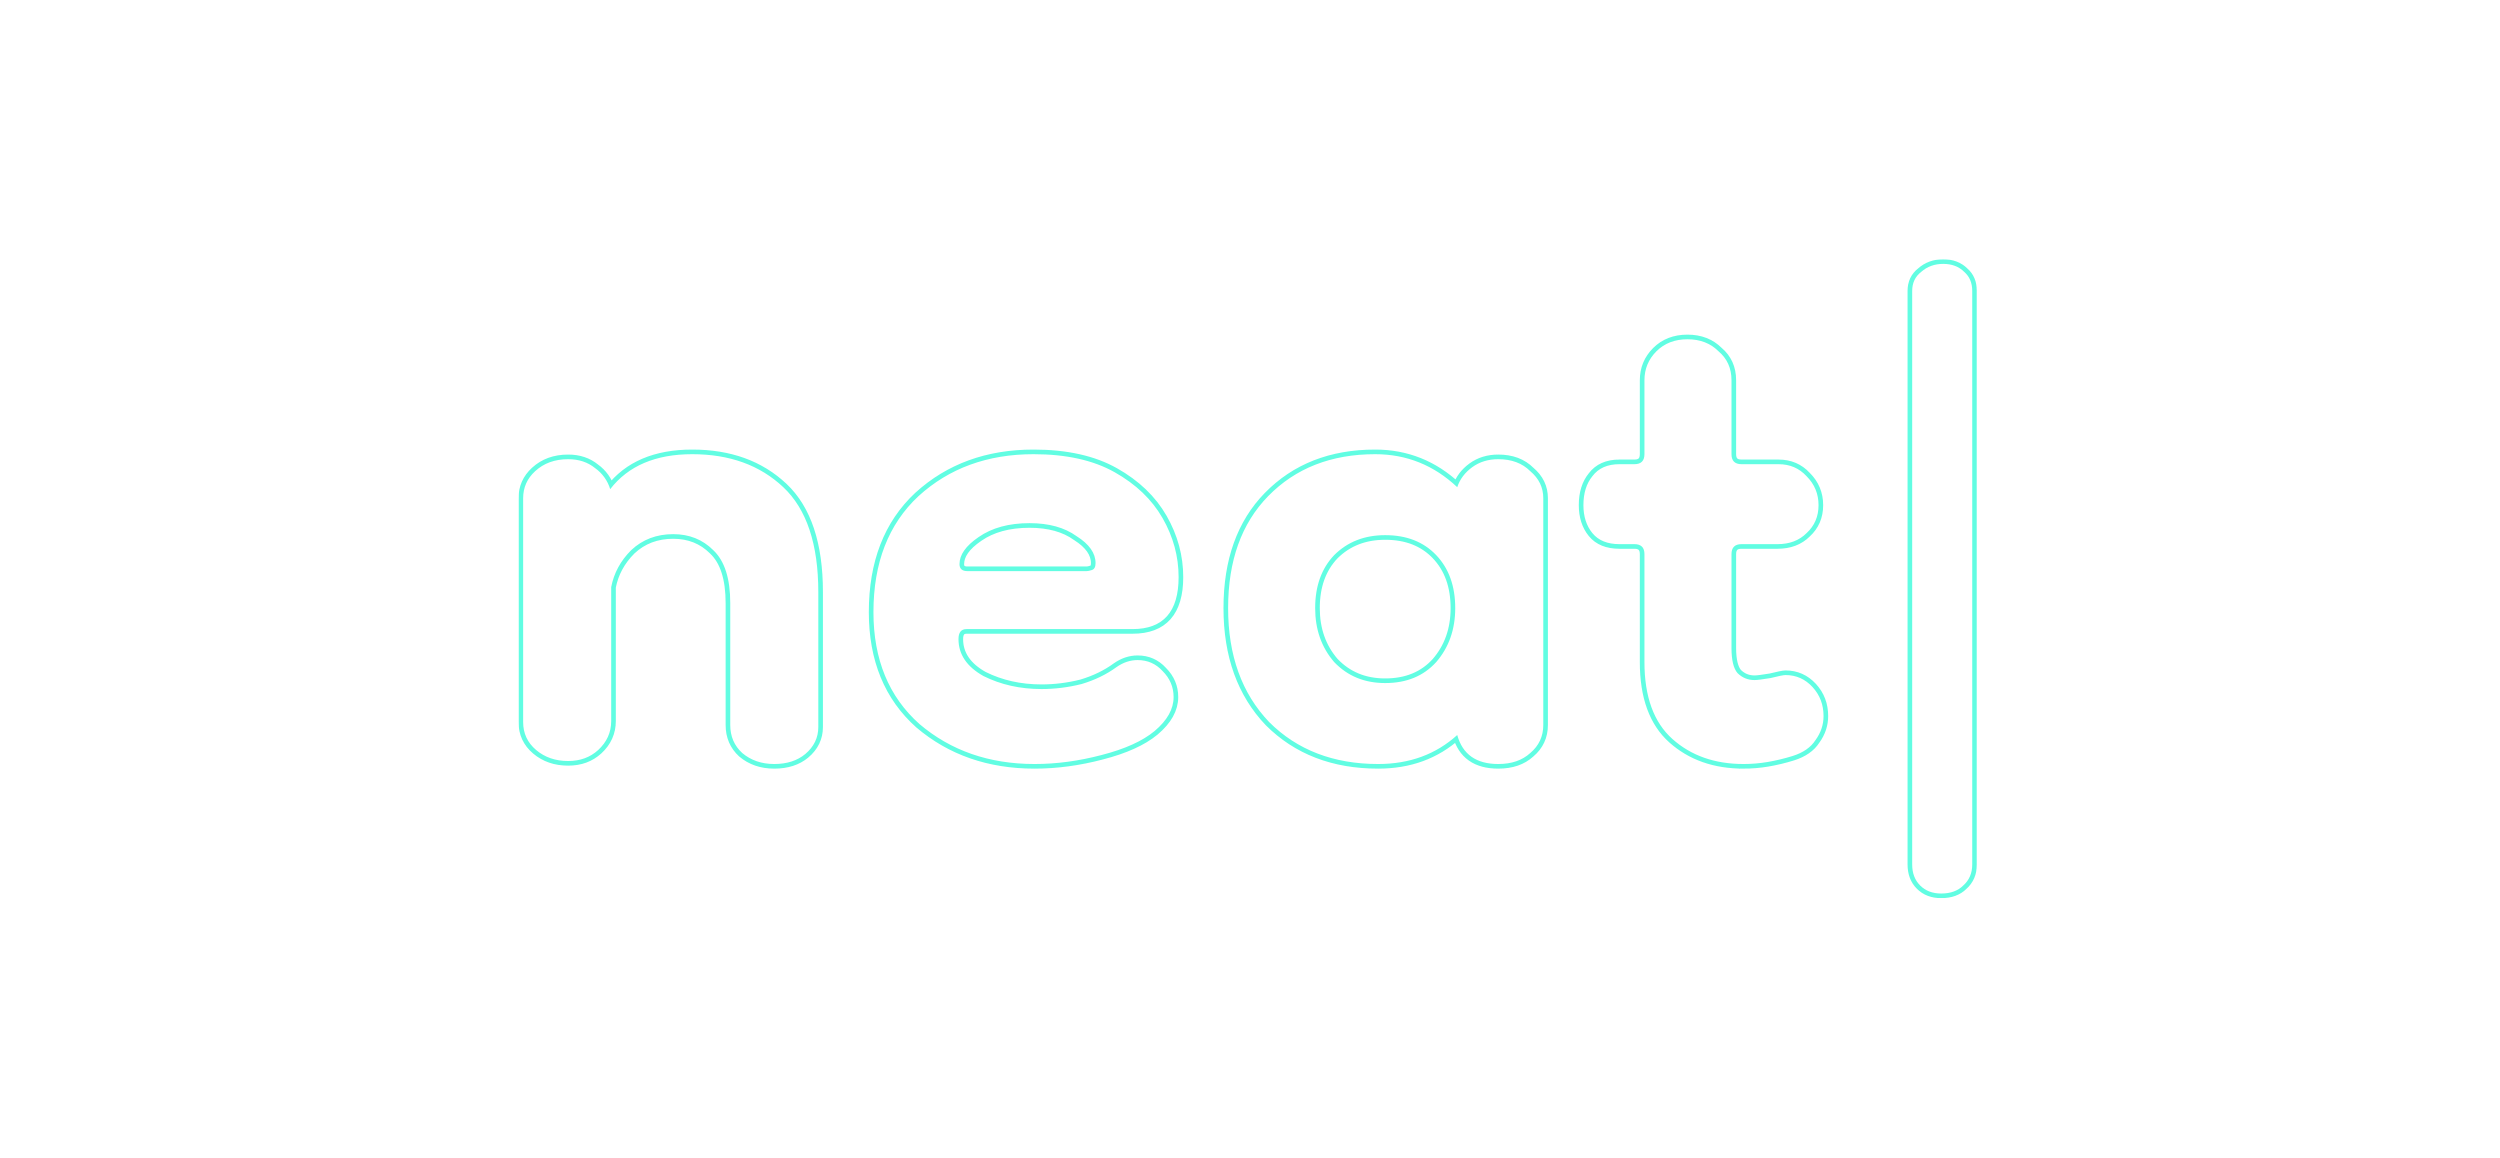
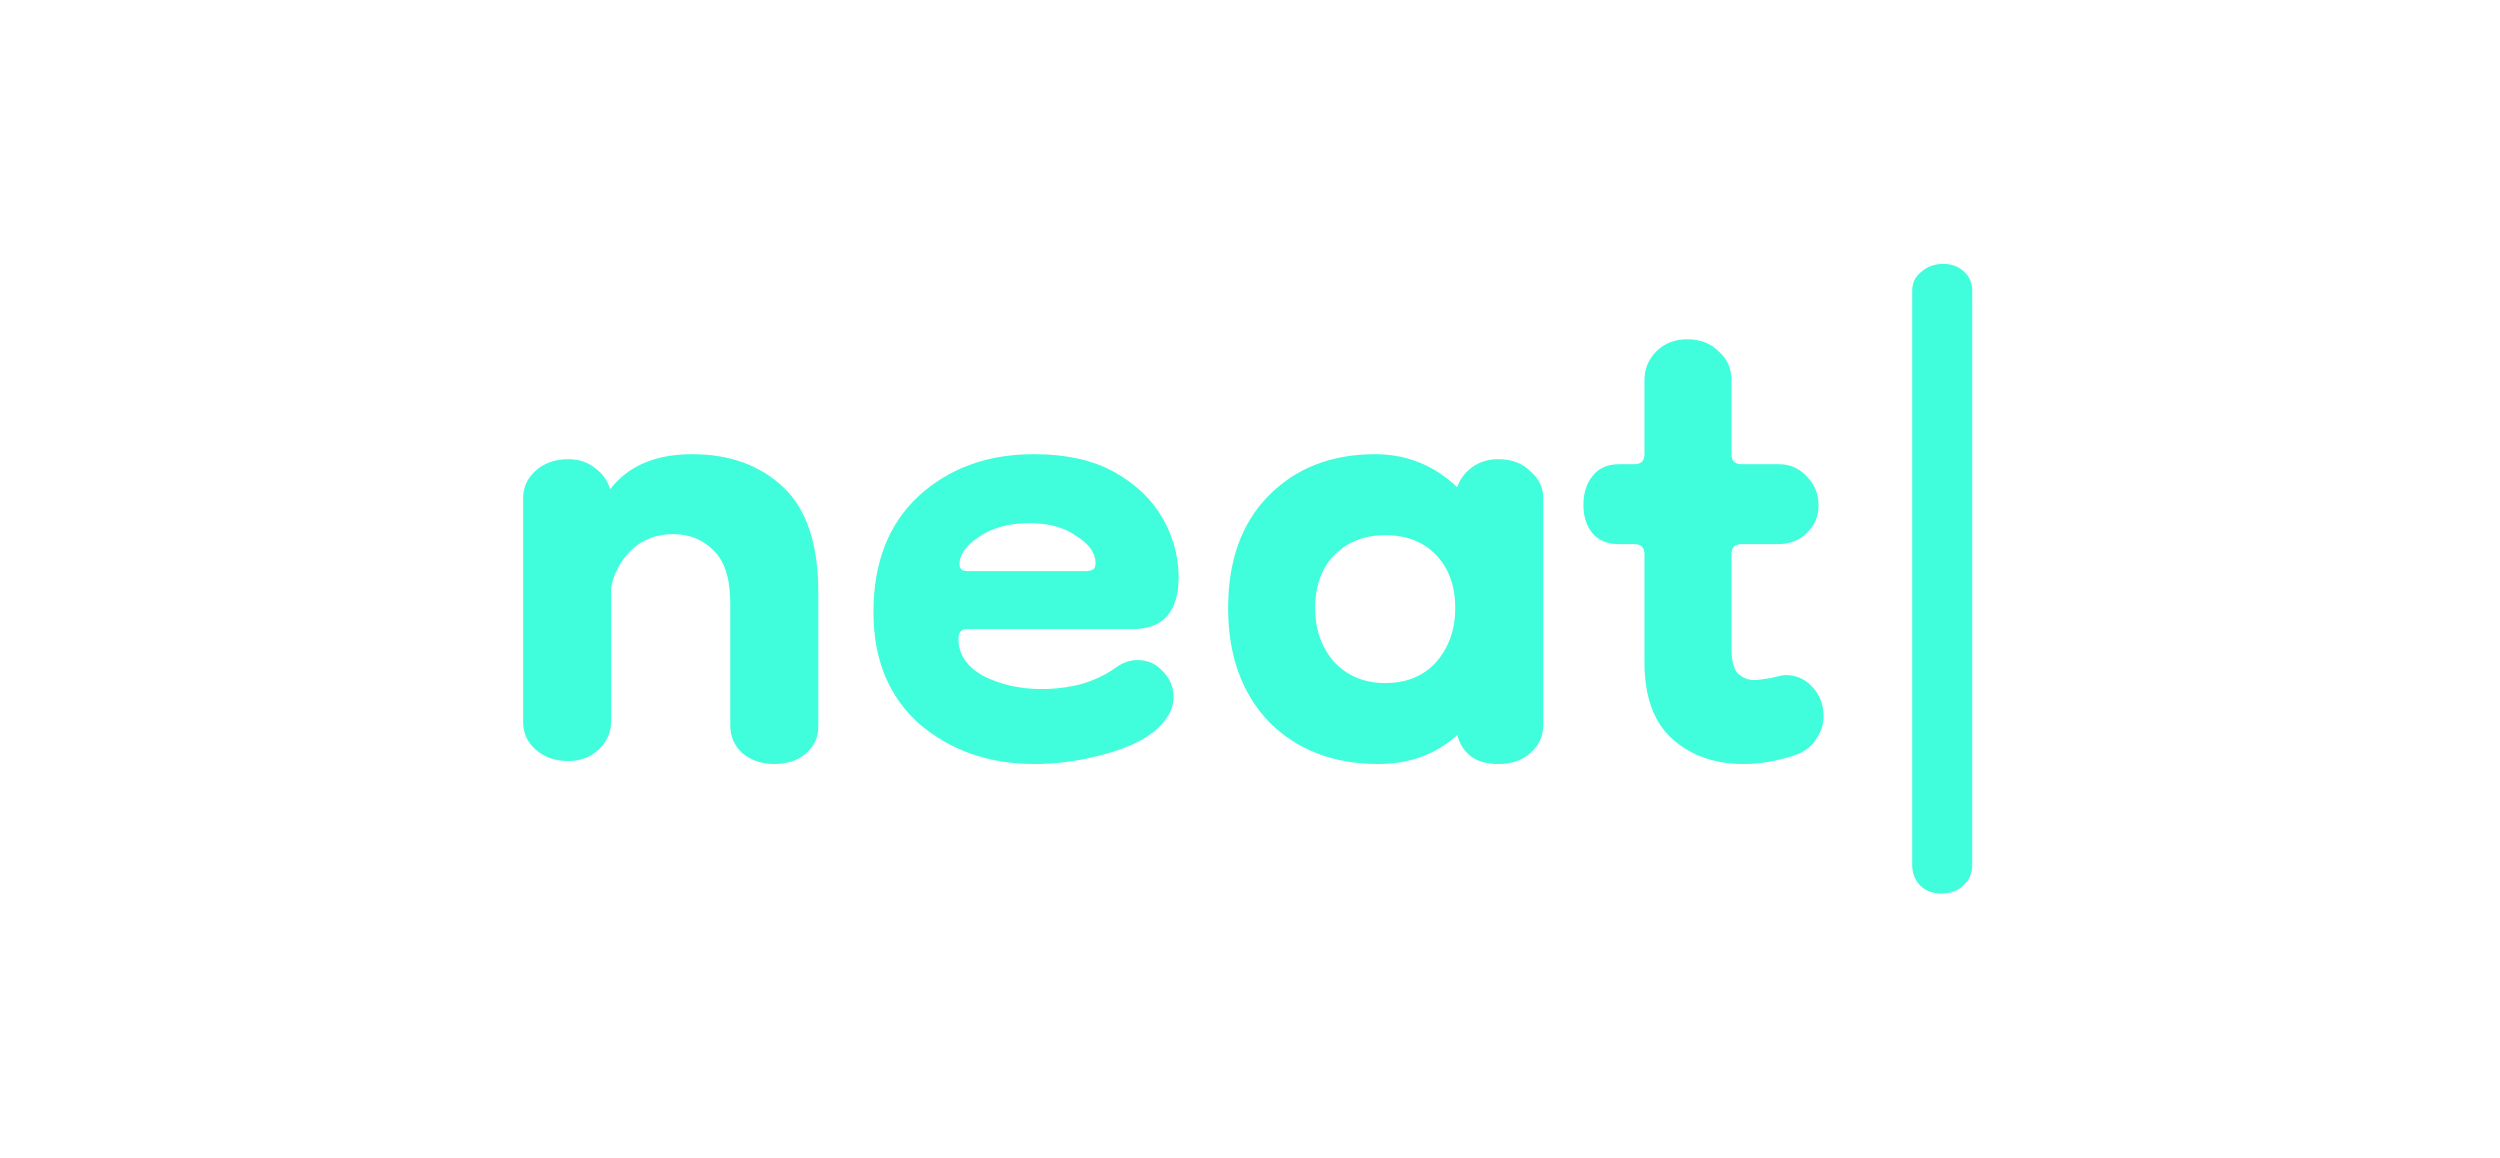
<svg xmlns="http://www.w3.org/2000/svg" fill="none" viewBox="0 0 540 250">
  <g transform="translate(112 56)">
-     <mask id="a" width="315" height="138" x="0" y="0" fill="#000" maskUnits="userSpaceOnUse">
-       <path fill="#40fddc" d="M0 0h315v138H0z" />
-       <path d="M55.244 109.026q-4.107 0-6.916-2.374-2.593-2.374-2.593-6.045V74.271q0-7.988-3.674-11.441-3.458-3.454-8.644-3.454-5.403 0-9.077 3.454-3.458 3.454-4.322 7.987v28.927q0 3.67-2.81 6.26-2.593 2.375-6.483 2.375-4.106 0-6.916-2.375T1 99.96V51.604q0-3.453 2.593-5.828 2.81-2.59 7.132-2.59 3.457 0 5.835 1.942a8.6 8.6 0 0 1 3.242 4.533q5.835-7.555 17.72-7.555 12.103 0 19.667 7.124t7.564 22.666v29.143q0 3.455-2.81 5.829-2.593 2.158-6.7 2.158M111.458 109.026q-14.696 0-24.853-8.634-9.94-8.851-9.941-24.178 0-15.975 9.725-25.041 9.941-9.067 24.853-9.067 10.588 0 17.505 3.886 6.915 3.885 10.373 9.93t3.458 12.736q0 11.226-9.941 11.226H96.762q-1.728 0-1.729 2.158 0 4.965 5.403 7.988 5.619 2.805 12.535 2.806 4.322 0 8.644-1.08 4.322-1.294 7.564-3.67 2.161-1.51 4.538-1.51 3.242 0 5.403 2.374 2.377 2.374 2.377 5.613 0 3.885-4.106 7.34-3.89 3.237-11.454 5.181-7.347 1.942-14.479 1.942m11.238-41.663q.432 0 1.08-.216.865-.216.865-1.511 0-3.239-4.107-5.829-3.89-2.805-10.157-2.806-6.7 0-11.021 3.022-4.106 2.807-4.106 5.829 0 1.51 1.728 1.511zM185.69 109.026q-14.48 0-23.556-9.066-8.86-9.283-8.861-24.61 0-15.327 8.645-24.177 8.86-9.067 23.124-9.067 10.156 0 17.721 7.124.864-2.59 3.241-4.318t5.619-1.727q4.323 0 6.916 2.59 2.81 2.376 2.809 5.83v49.002q0 3.67-2.809 6.045-2.593 2.374-6.916 2.374-7.131 0-8.86-6.26-6.916 6.26-17.073 6.26m1.513-17.485q6.915 0 11.021-4.534 4.107-4.75 4.107-11.657 0-7.124-4.107-11.441-4.106-4.317-11.021-4.317-6.699 0-11.022 4.317-4.106 4.317-4.106 11.441 0 6.909 4.106 11.657 4.323 4.534 11.022 4.534M264.596 109.026q-9.293 0-15.344-5.396-6.051-5.397-6.051-16.623V63.693q0-2.159-2.161-2.159h-3.242q-3.89 0-5.835-2.374t-1.945-6.045q0-3.885 1.945-6.26 1.946-2.59 5.835-2.59h3.242q2.16 0 2.161-2.16V26.132q0-3.67 2.593-6.26t6.7-2.59 6.699 2.59q2.81 2.375 2.809 6.26v15.975q0 2.158 2.161 2.158h7.997q3.674 0 6.051 2.591 2.593 2.59 2.593 6.26t-2.593 6.045q-2.377 2.374-6.268 2.374h-7.78q-2.16 0-2.161 2.16v20.291q0 3.886 1.297 5.397 1.513 1.51 3.674 1.511.864 0 3.458-.432 2.593-.647 3.241-.647 3.459 0 5.835 2.59 2.378 2.59 2.378 6.26 0 2.807-1.729 5.181-1.513 2.376-4.971 3.454a42 42 0 0 1-5.403 1.296 31.5 31.5 0 0 1-5.186.431M314 130.74q0 2.807-1.945 4.533-1.729 1.727-4.754 1.727-2.81 0-4.539-1.727t-1.729-4.533V6.829q0-2.591 1.945-4.102Q304.923 1 307.733 1t4.538 1.727q1.73 1.511 1.729 4.102z" />
-     </mask>
-     <path stroke="#40fddc" stroke-width="2" d="M55.244 109.026q-4.107 0-6.916-2.374-2.593-2.374-2.593-6.045V74.271q0-7.988-3.674-11.441-3.458-3.454-8.644-3.454-5.403 0-9.077 3.454-3.458 3.454-4.322 7.987v28.927q0 3.67-2.81 6.26-2.593 2.375-6.483 2.375-4.106 0-6.916-2.375T1 99.96V51.604q0-3.453 2.593-5.828 2.81-2.59 7.132-2.59 3.457 0 5.835 1.942a8.6 8.6 0 0 1 3.242 4.533q5.835-7.555 17.72-7.555 12.103 0 19.667 7.124t7.564 22.666v29.143q0 3.455-2.81 5.829-2.593 2.158-6.7 2.158ZM111.458 109.026q-14.696 0-24.853-8.634-9.94-8.851-9.941-24.178 0-15.975 9.725-25.041 9.941-9.067 24.853-9.067 10.588 0 17.505 3.886 6.915 3.885 10.373 9.93t3.458 12.736q0 11.226-9.941 11.226H96.762q-1.728 0-1.729 2.158 0 4.965 5.403 7.988 5.619 2.805 12.535 2.806 4.322 0 8.644-1.08 4.322-1.294 7.564-3.67 2.161-1.51 4.538-1.51 3.242 0 5.403 2.374 2.377 2.374 2.377 5.613 0 3.885-4.106 7.34-3.89 3.237-11.454 5.181-7.347 1.942-14.479 1.942Zm11.238-41.663q.432 0 1.08-.216.865-.216.865-1.511 0-3.239-4.107-5.829-3.89-2.805-10.157-2.806-6.7 0-11.021 3.022-4.106 2.807-4.106 5.829 0 1.51 1.728 1.511zM185.69 109.026q-14.48 0-23.556-9.066-8.86-9.283-8.861-24.61 0-15.327 8.645-24.177 8.86-9.067 23.124-9.067 10.156 0 17.721 7.124.864-2.59 3.241-4.318t5.619-1.727q4.323 0 6.916 2.59 2.81 2.376 2.809 5.83v49.002q0 3.67-2.809 6.045-2.593 2.374-6.916 2.374-7.131 0-8.86-6.26-6.916 6.26-17.073 6.26Zm1.513-17.485q6.915 0 11.021-4.534 4.107-4.75 4.107-11.657 0-7.124-4.107-11.441-4.106-4.317-11.021-4.317-6.699 0-11.022 4.317-4.106 4.317-4.106 11.441 0 6.909 4.106 11.657 4.323 4.534 11.022 4.534ZM264.596 109.026q-9.293 0-15.344-5.396-6.051-5.397-6.051-16.623V63.693q0-2.159-2.161-2.159h-3.242q-3.89 0-5.835-2.374t-1.945-6.045q0-3.885 1.945-6.26 1.946-2.59 5.835-2.59h3.242q2.16 0 2.161-2.16V26.132q0-3.67 2.593-6.26t6.7-2.59 6.699 2.59q2.81 2.375 2.809 6.26v15.975q0 2.158 2.161 2.158h7.997q3.674 0 6.051 2.591 2.593 2.59 2.593 6.26t-2.593 6.045q-2.377 2.374-6.268 2.374h-7.78q-2.16 0-2.161 2.16v20.291q0 3.886 1.297 5.397 1.513 1.51 3.674 1.511.864 0 3.458-.432 2.593-.647 3.241-.647 3.459 0 5.835 2.59 2.378 2.59 2.378 6.26 0 2.807-1.729 5.181-1.513 2.376-4.971 3.454a42 42 0 0 1-5.403 1.296 31.5 31.5 0 0 1-5.186.431ZM314 130.74q0 2.807-1.945 4.533-1.729 1.727-4.754 1.727-2.81 0-4.539-1.727t-1.729-4.533V6.829q0-2.591 1.945-4.102Q304.923 1 307.733 1t4.538 1.727q1.73 1.511 1.729 4.102z" mask="url(#a)" />
+     <path fill="#40fddc" d="M55.244 109.026q-4.107 0-6.916-2.374-2.593-2.374-2.593-6.045V74.271q0-7.988-3.674-11.441-3.458-3.454-8.644-3.454-5.403 0-9.077 3.454-3.458 3.454-4.322 7.987v28.927q0 3.67-2.81 6.26-2.593 2.375-6.483 2.375-4.106 0-6.916-2.375T1 99.96V51.604q0-3.453 2.593-5.828 2.81-2.59 7.132-2.59 3.457 0 5.835 1.942a8.6 8.6 0 0 1 3.242 4.533q5.835-7.555 17.72-7.555 12.103 0 19.667 7.124t7.564 22.666v29.143q0 3.455-2.81 5.829-2.593 2.158-6.7 2.158ZM111.458 109.026q-14.696 0-24.853-8.634-9.94-8.851-9.941-24.178 0-15.975 9.725-25.041 9.941-9.067 24.853-9.067 10.588 0 17.505 3.886 6.915 3.885 10.373 9.93t3.458 12.736q0 11.226-9.941 11.226H96.762q-1.728 0-1.729 2.158 0 4.965 5.403 7.988 5.619 2.805 12.535 2.806 4.322 0 8.644-1.08 4.322-1.294 7.564-3.67 2.161-1.51 4.538-1.51 3.242 0 5.403 2.374 2.377 2.374 2.377 5.613 0 3.885-4.106 7.34-3.89 3.237-11.454 5.181-7.347 1.942-14.479 1.942Zm11.238-41.663q.432 0 1.08-.216.865-.216.865-1.511 0-3.239-4.107-5.829-3.89-2.805-10.157-2.806-6.7 0-11.021 3.022-4.106 2.807-4.106 5.829 0 1.51 1.728 1.511zM185.69 109.026q-14.48 0-23.556-9.066-8.86-9.283-8.861-24.61 0-15.327 8.645-24.177 8.86-9.067 23.124-9.067 10.156 0 17.721 7.124.864-2.59 3.241-4.318t5.619-1.727q4.323 0 6.916 2.59 2.81 2.376 2.809 5.83v49.002q0 3.67-2.809 6.045-2.593 2.374-6.916 2.374-7.131 0-8.86-6.26-6.916 6.26-17.073 6.26Zm1.513-17.485q6.915 0 11.021-4.534 4.107-4.75 4.107-11.657 0-7.124-4.107-11.441-4.106-4.317-11.021-4.317-6.699 0-11.022 4.317-4.106 4.317-4.106 11.441 0 6.909 4.106 11.657 4.323 4.534 11.022 4.534ZM264.596 109.026q-9.293 0-15.344-5.396-6.051-5.397-6.051-16.623V63.693q0-2.159-2.161-2.159h-3.242q-3.89 0-5.835-2.374t-1.945-6.045q0-3.885 1.945-6.26 1.946-2.59 5.835-2.59h3.242q2.16 0 2.161-2.16V26.132q0-3.67 2.593-6.26t6.7-2.59 6.699 2.59q2.81 2.375 2.809 6.26v15.975q0 2.158 2.161 2.158h7.997q3.674 0 6.051 2.591 2.593 2.59 2.593 6.26t-2.593 6.045q-2.377 2.374-6.268 2.374h-7.78q-2.16 0-2.161 2.16v20.291q0 3.886 1.297 5.397 1.513 1.51 3.674 1.511.864 0 3.458-.432 2.593-.647 3.241-.647 3.459 0 5.835 2.59 2.378 2.59 2.378 6.26 0 2.807-1.729 5.181-1.513 2.376-4.971 3.454a42 42 0 0 1-5.403 1.296 31.5 31.5 0 0 1-5.186.431ZM314 130.74q0 2.807-1.945 4.533-1.729 1.727-4.754 1.727-2.81 0-4.539-1.727t-1.729-4.533V6.829q0-2.591 1.945-4.102Q304.923 1 307.733 1t4.538 1.727q1.73 1.511 1.729 4.102z" />
  </g>
</svg>
